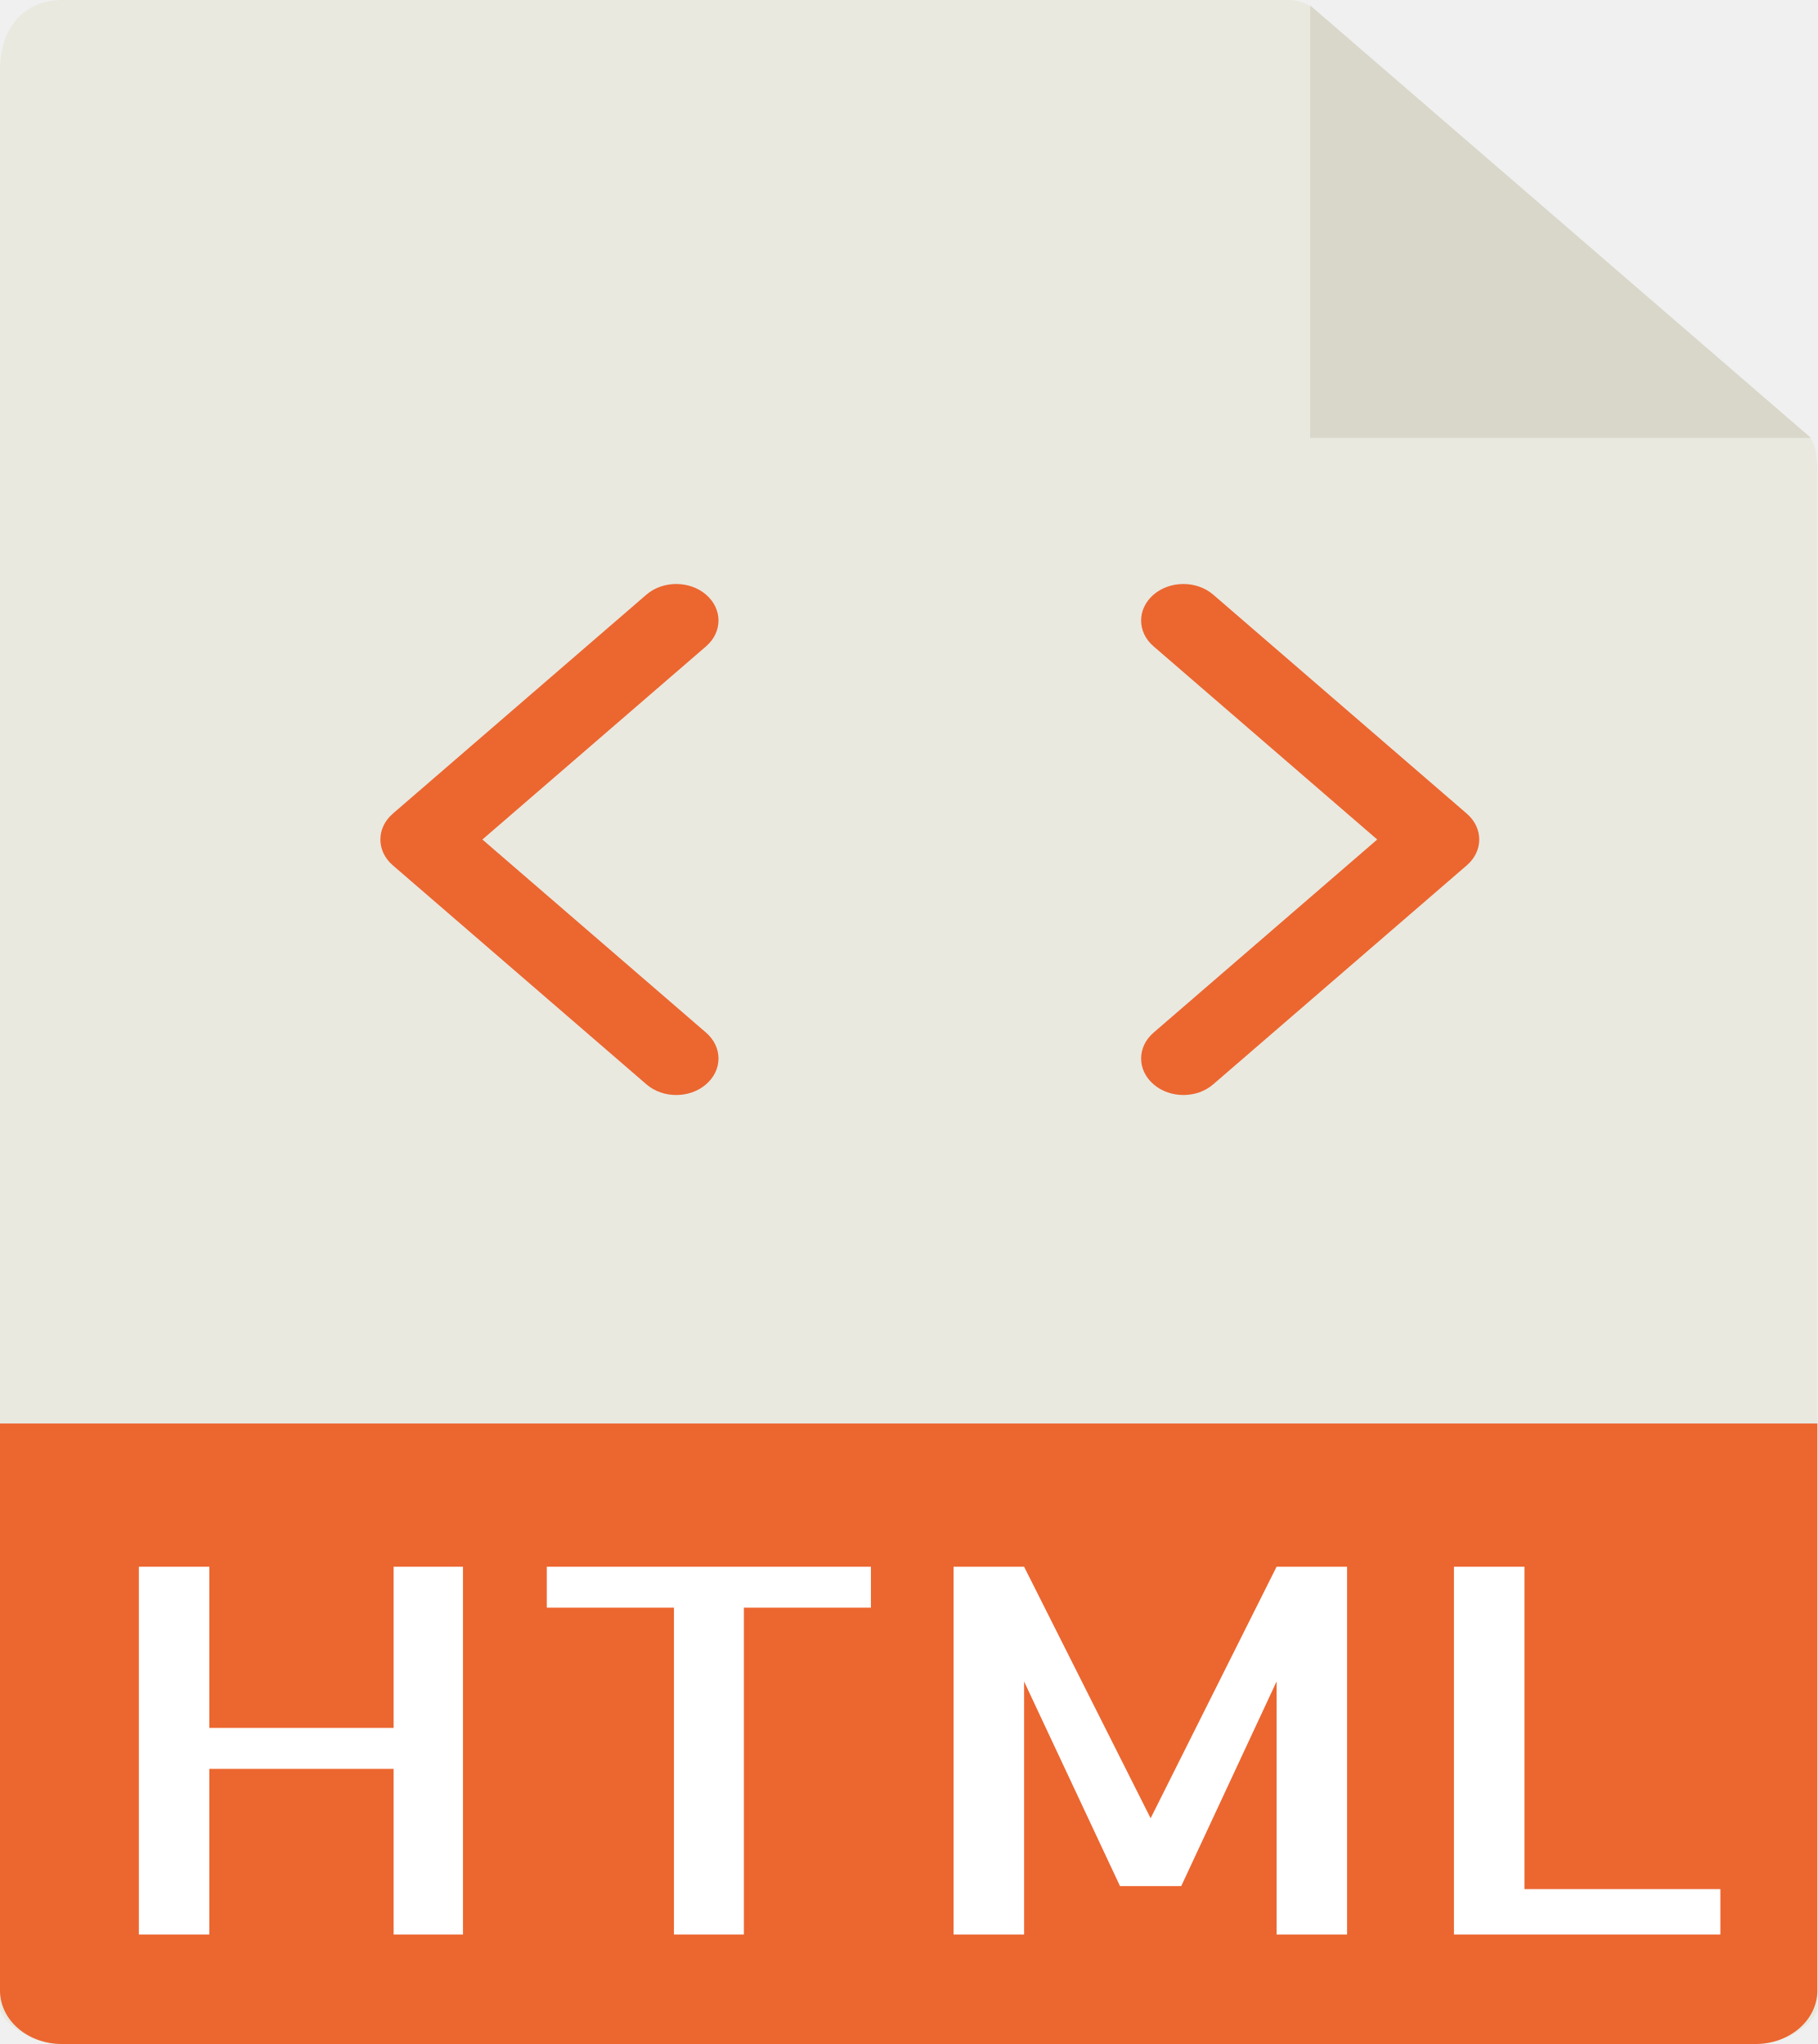
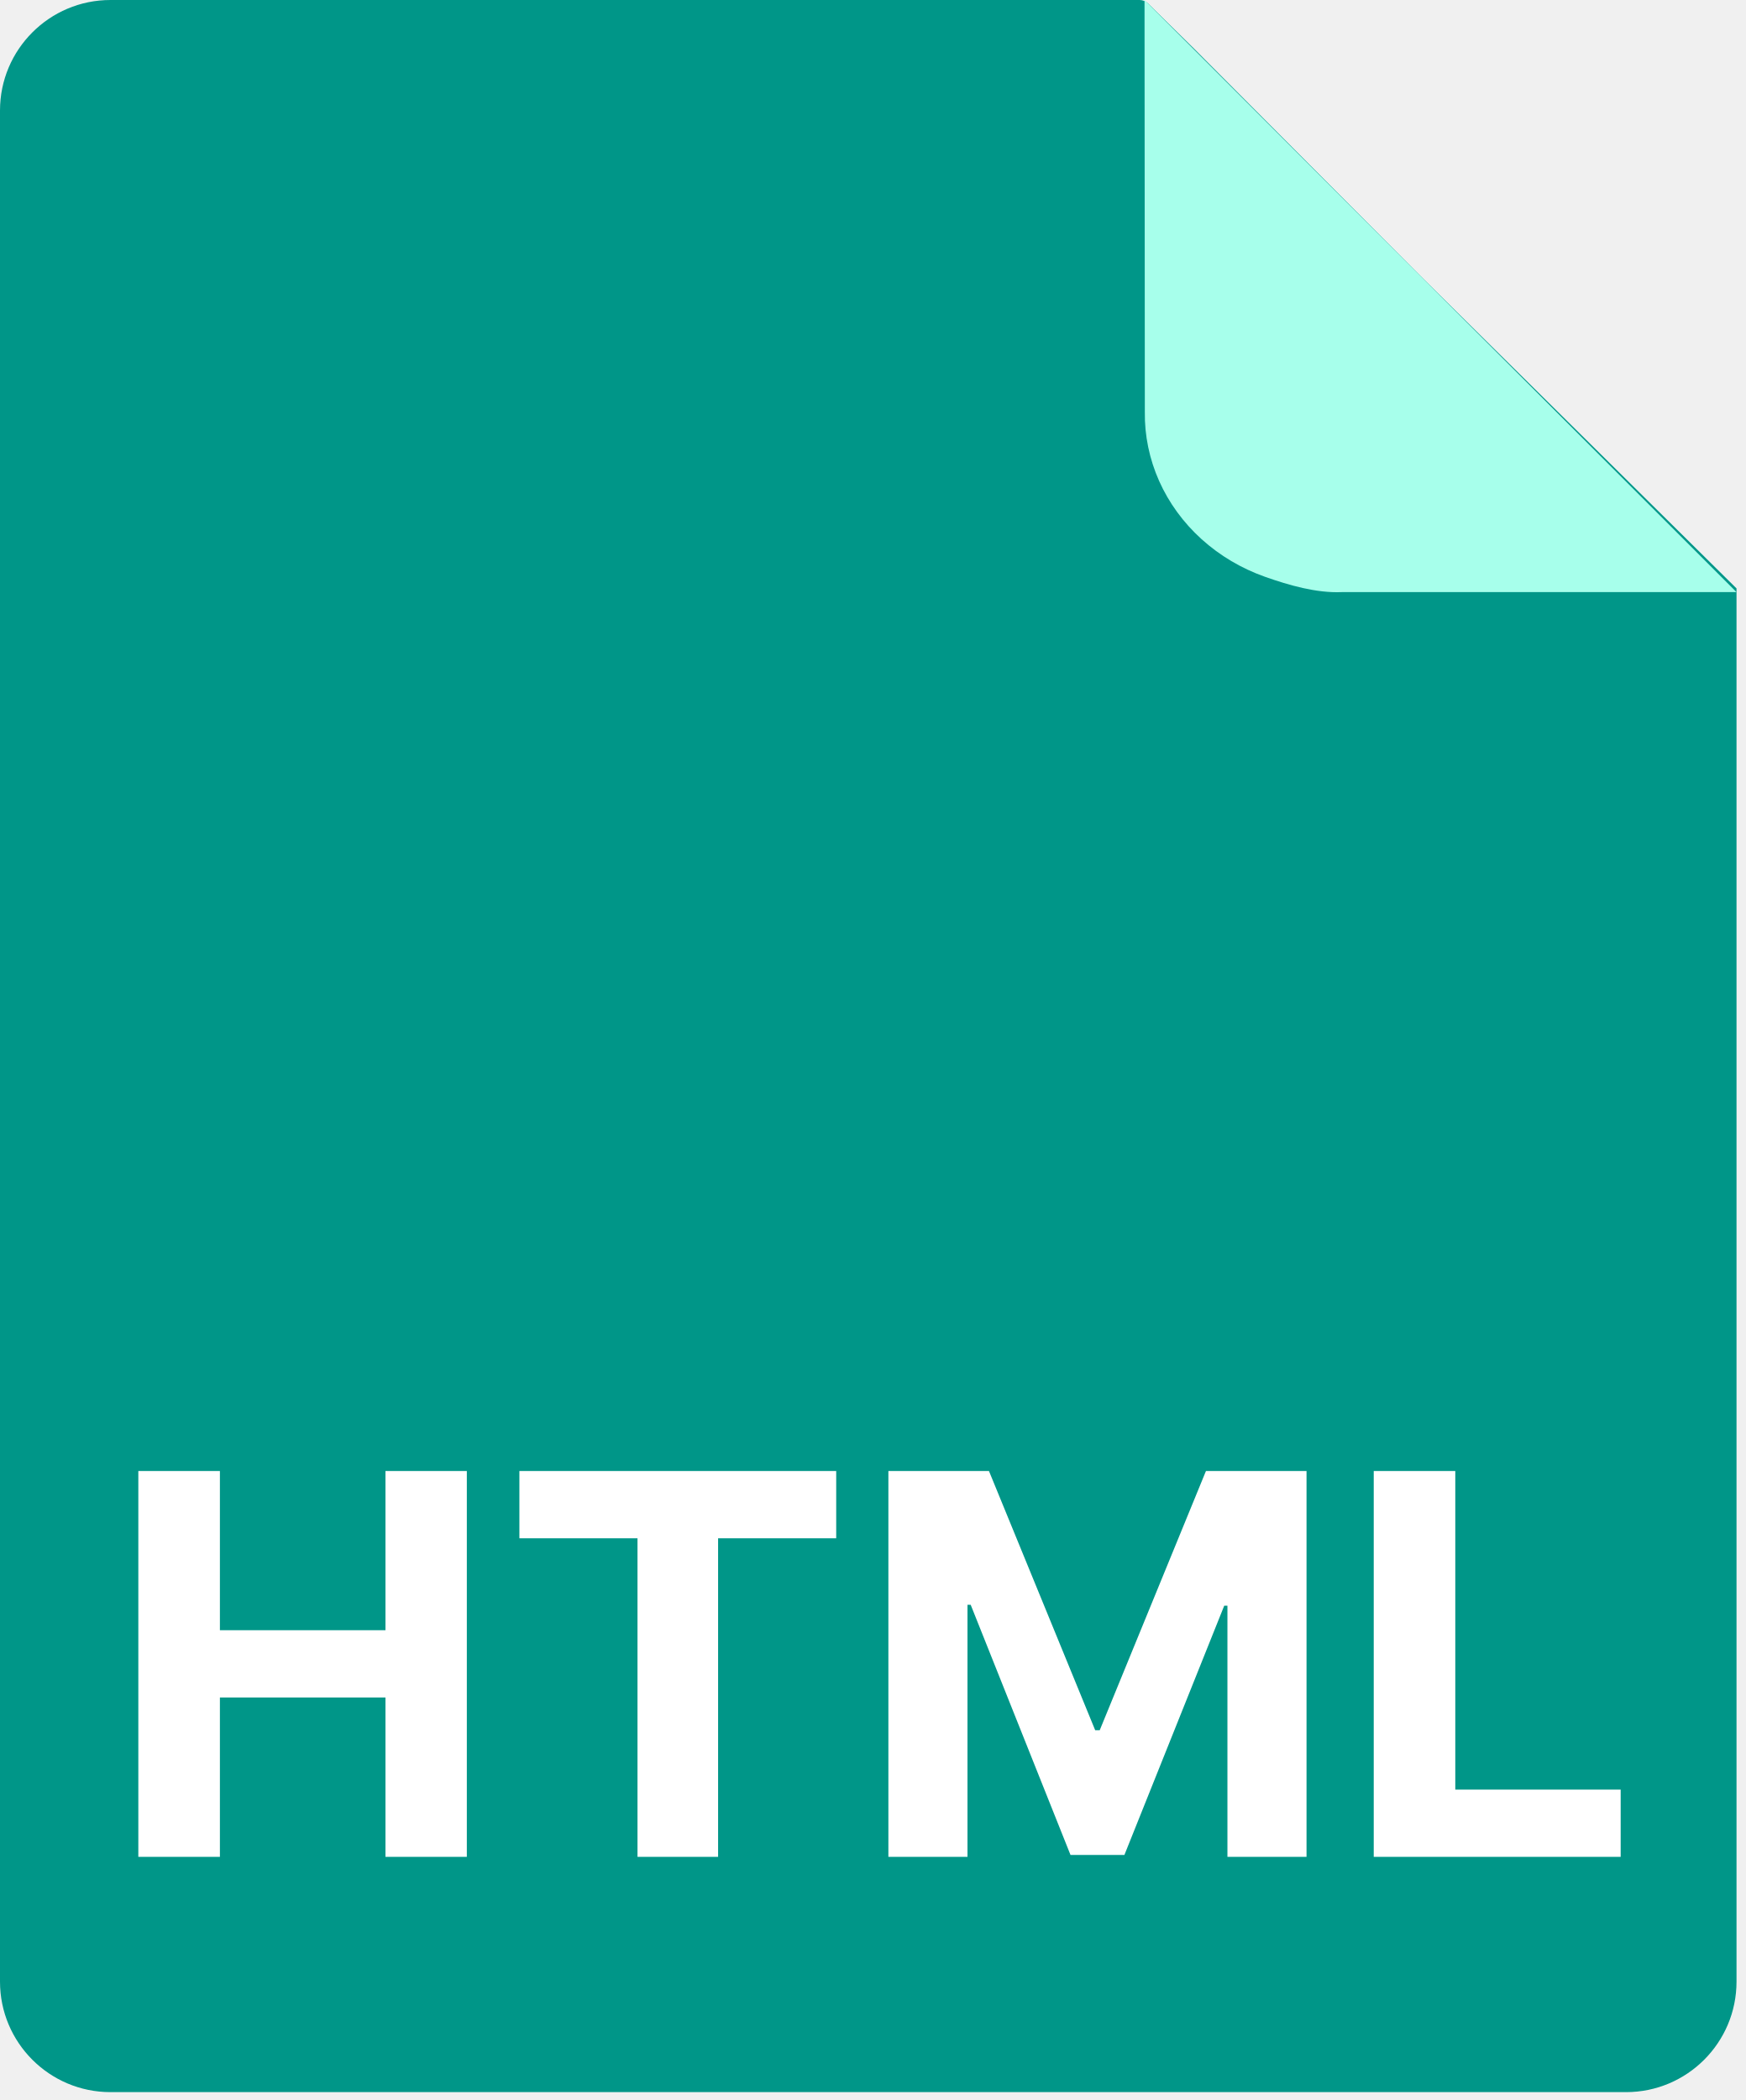
- <svg xmlns="http://www.w3.org/2000/svg" width="32" height="36" viewBox="0 0 32 36" fill="none">
-   <g clip-path="url(#clip0)">
-     <path d="M22.686 0H1.089C0.487 0 0 0.421 0 1.238V35.357C0 35.579 0.487 36 1.089 36H30.911C31.513 36 32 35.579 32 35.357V8.343C32 7.896 31.931 7.752 31.809 7.646L23.149 0.165C23.027 0.06 22.86 0 22.686 0Z" fill="#E9E9E0" />
-     <path d="M23.07 0.097V7.714H31.888L23.07 0.097Z" fill="#D9D7CA" />
-     <path d="M30.911 36H1.089C0.487 36 0 35.579 0 35.059V25.071H32V35.059C32 35.579 31.513 36 30.911 36Z" fill="#EC6630" />
-     <path d="M8.152 27.594V34.072H6.931V31.154H3.686V34.072H2.445V27.594H3.686V30.433H6.931V27.594H8.152V27.594Z" fill="white" />
-     <path d="M15.335 27.594V28.315H13.098V34.072H11.867V28.315H9.628V27.594H15.335Z" fill="white" />
-     <path d="M22.478 27.594H23.719V34.072H22.478V29.615L20.799 33.219H19.721L18.032 29.615V34.072H16.79V27.594H18.032L20.26 32.024L22.478 27.594Z" fill="white" />
-     <path d="M26.843 27.594V33.272H30.292V34.072H25.601V27.594H26.843Z" fill="white" />
-     <path d="M12.433 10.474C12.142 10.223 11.672 10.223 11.381 10.474L6.916 14.331C6.625 14.583 6.625 14.989 6.916 15.24L11.381 19.097C11.526 19.223 11.716 19.286 11.907 19.286C12.098 19.286 12.288 19.223 12.433 19.097C12.724 18.846 12.724 18.44 12.433 18.188L8.494 14.786L12.433 11.383C12.724 11.132 12.724 10.726 12.433 10.474Z" fill="#EC6630" />
-     <path d="M25.828 14.331L21.363 10.474C21.072 10.223 20.602 10.223 20.311 10.474C20.02 10.726 20.02 11.132 20.311 11.383L24.25 14.786L20.311 18.188C20.02 18.44 20.02 18.846 20.311 19.097C20.456 19.223 20.647 19.286 20.837 19.286C21.028 19.286 21.218 19.223 21.363 19.097L25.828 15.24C26.119 14.989 26.119 14.583 25.828 14.331Z" fill="#EC6630" />
+ <svg xmlns="http://www.w3.org/2000/svg" width="79" height="95" viewBox="0 0 79 95" fill="none">
+   <g clip-path="url(#clip0_11555_6167)">
+     <path d="M0 5C0 2.239 2.239 0 5 0H39.286H49.108H51.563V0C51.706 0 51.844 0.056 51.946 0.156L54.019 2.193L64.287 12.5L78.573 26.619V29.576V35.492V47.322V89.644C78.573 92.406 76.334 94.644 73.573 94.644H5C2.239 94.644 0 92.406 0 89.644V5Z" fill="#009688" />
+     <path fill-rule="evenodd" clip-rule="evenodd" d="M51.787 0L51.801 18.634C51.786 19.706 52.007 20.77 52.448 21.76C52.89 22.75 53.543 23.646 54.368 24.391C55.193 25.137 56.172 25.717 57.246 26.096C58.319 26.475 59.57 26.836 60.715 26.786L78.573 26.786L51.787 0Z" fill="#A7FFEB" />
+     <path d="M6.259 84V66.546H9.95V73.747H17.441V66.546H21.123V84H17.441V76.79H9.95V84H6.259ZM23.501 69.588V66.546H37.836V69.588H32.492V84H28.845V69.588H23.501ZM40.197 66.546H44.748L49.555 78.273H49.759L54.566 66.546H59.117V84H55.538V72.639H55.393L50.876 83.915H48.438L43.921 72.597H43.776V84H40.197V66.546ZM62.158 84V66.546H65.848V80.957H73.331V84H62.158Z" fill="white" />
  </g>
  <defs>
-     <clipPath id="clip0">
-       <rect width="32" height="36" fill="white" />
+     <clipPath id="clip0_11555_6167">
+       <rect width="79" height="95" fill="white" />
    </clipPath>
  </defs>
</svg>
